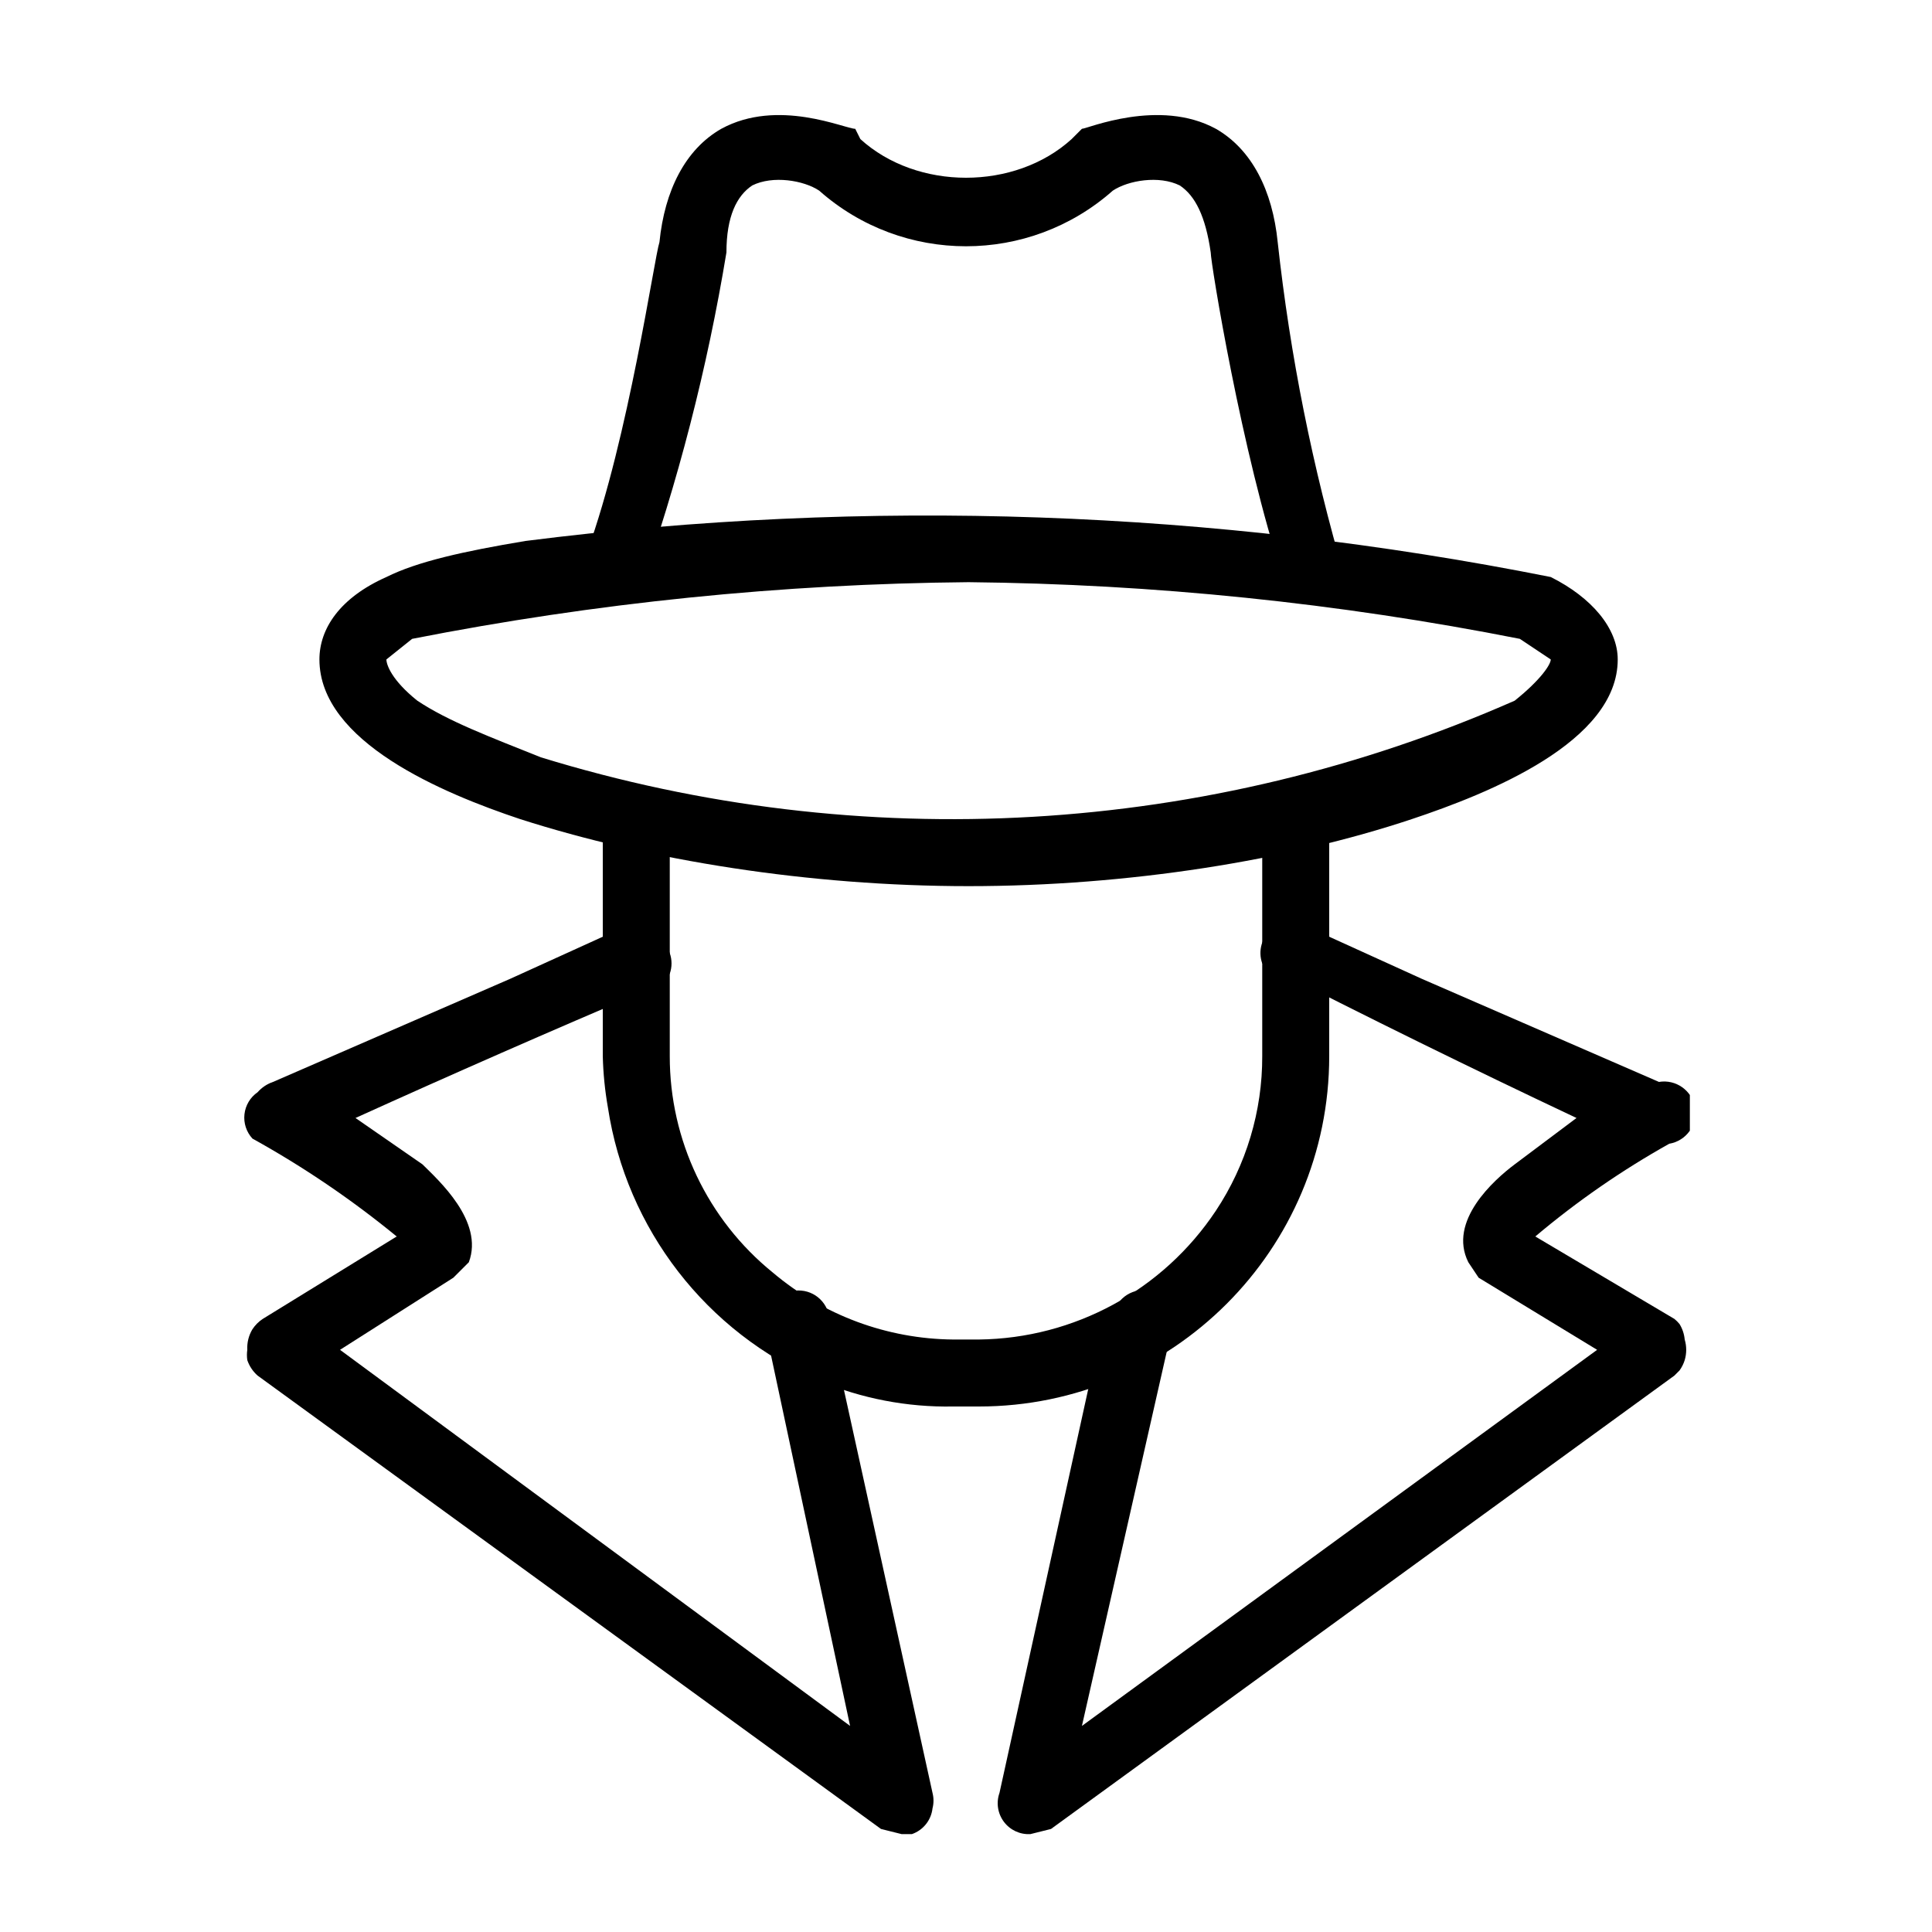
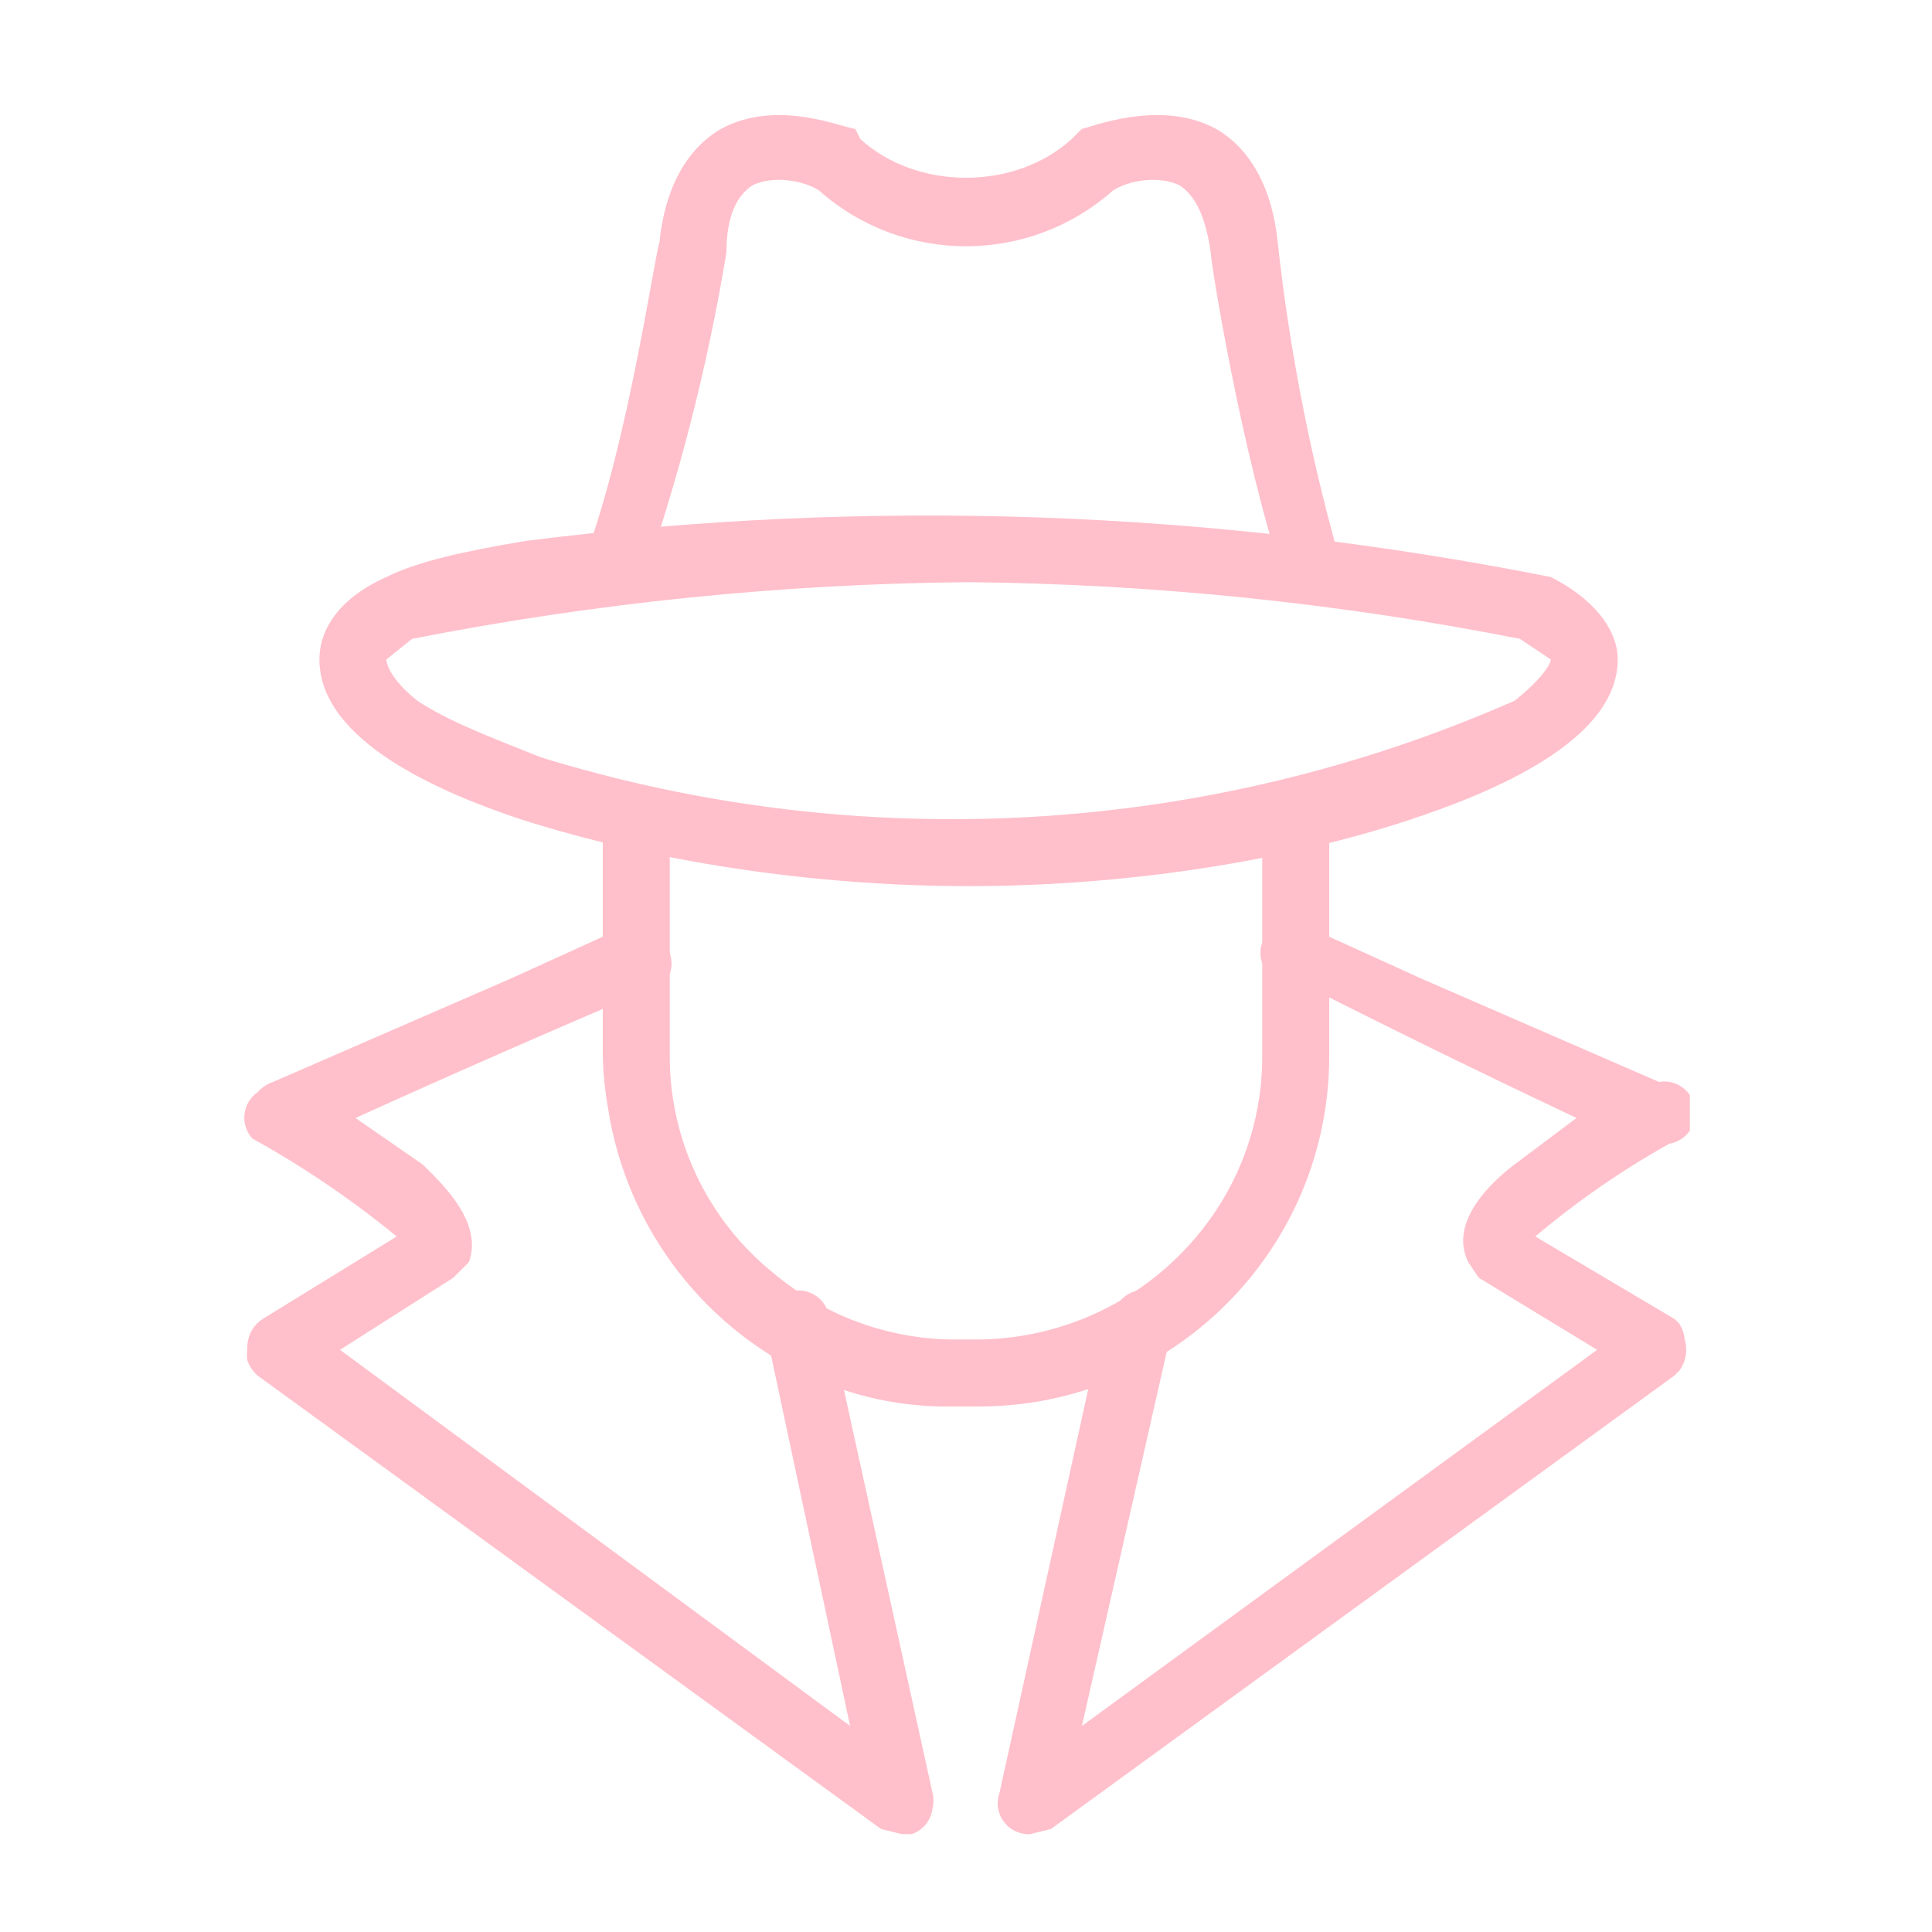
- <svg xmlns="http://www.w3.org/2000/svg" version="1.0" viewBox="0 0 375 375">
+ <svg xmlns="http://www.w3.org/2000/svg" version="1.0" viewBox="0 0 375 375" style="fill: pink;">
  <defs>
    <clipPath id="a">
      <path d="M47 179h135v177H47Zm0 0" />
    </clipPath>
    <clipPath id="b">
      <path d="M193 179h135v177H193Zm0 0" />
    </clipPath>
  </defs>
  <path d="M120 116a6 6 0 0 1-3-1 7 7 0 0 1-3-4 6 6 0 0 1 0-4c8-22 13-57 14-60 1-10 5-18 12-22 11-6 24 0 26 0l1 2c11 10 30 10 41 0l2-2c1 0 15-6 26 0 7 4 11 12 12 22a376 376 0 0 0 13 65 6 6 0 0 1-7 4 7 7 0 0 1-3-2 6 6 0 0 1-2-2c-8-24-14-61-14-63-1-7-3-11-6-13-4-2-10-1-13 1a43 43 0 0 1-57 0c-3-2-9-3-13-1-3 2-5 6-5 13a385 385 0 0 1-17 66 6 6 0 0 1-4 1Zm0 0" />
  <path d="M188 172c-31 0-62-5-87-13-15-5-39-15-39-31 0-6 4-12 13-16 6-3 15-5 27-7a619 619 0 0 1 199 7c8 4 13 10 13 16 0 16-25 26-40 31-24 8-55 13-86 13Zm0-59a587 587 0 0 0-108 11l-5 4c0 1 1 4 6 8 6 4 14 7 24 11a271 271 0 0 0 189-11c5-4 7-7 7-8l-6-4a582 582 0 0 0-107-11Zm0 0" />
  <path d="M190 273h-5a64 64 0 0 1-26-5 69 69 0 0 1-41-53 67 67 0 0 1-1-10v-46a6 6 0 1 1 13 0v46a54 54 0 0 0 20 42 55 55 0 0 0 35 13h5a56 56 0 0 0 46-25 54 54 0 0 0 9-30v-46a6 6 0 0 1 13 0v46a68 68 0 0 1-68 68Zm0 0" />
  <g clip-path="url(#a)">
    <path d="m175 356-4-1-121-88a7 7 0 0 1-2-3 7 7 0 0 1 0-2 7 7 0 0 1 1-4 7 7 0 0 1 2-2l26-16a187 187 0 0 0-28-19 6 6 0 0 1 1-9 7 7 0 0 1 3-2l46-20 22-10a6 6 0 0 1 4 0 7 7 0 0 1 4 3 7 7 0 0 1 1 2 6 6 0 0 1 0 4 6 6 0 0 1-4 3 2553 2553 0 0 0-57 25l13 9c3 3 12 11 9 19l-3 3-22 14 99 73-16-75a6 6 0 0 1 0-4 6 6 0 0 1 12 1l20 91a6 6 0 0 1 0 3 6 6 0 0 1-4 5h-2ZM53 210Zm0 0" />
  </g>
  <g clip-path="url(#b)">
    <path d="M200 356a6 6 0 0 1-6-8l20-91a6 6 0 0 1 3-4 6 6 0 0 1 10 7l-17 75 100-73-23-14-2-3c-4-8 5-16 9-19l12-9a2082 2082 0 0 1-61-30 6 6 0 0 1 9-7l22 10 46 20a6 6 0 0 1 2 12 166 166 0 0 0-26 18l27 16a7 7 0 0 1 1 1 7 7 0 0 1 1 3 7 7 0 0 1 0 4 7 7 0 0 1-1 2l-1 1-121 88-4 1Zm122-146Zm0 0" />
  </g>
</svg>
